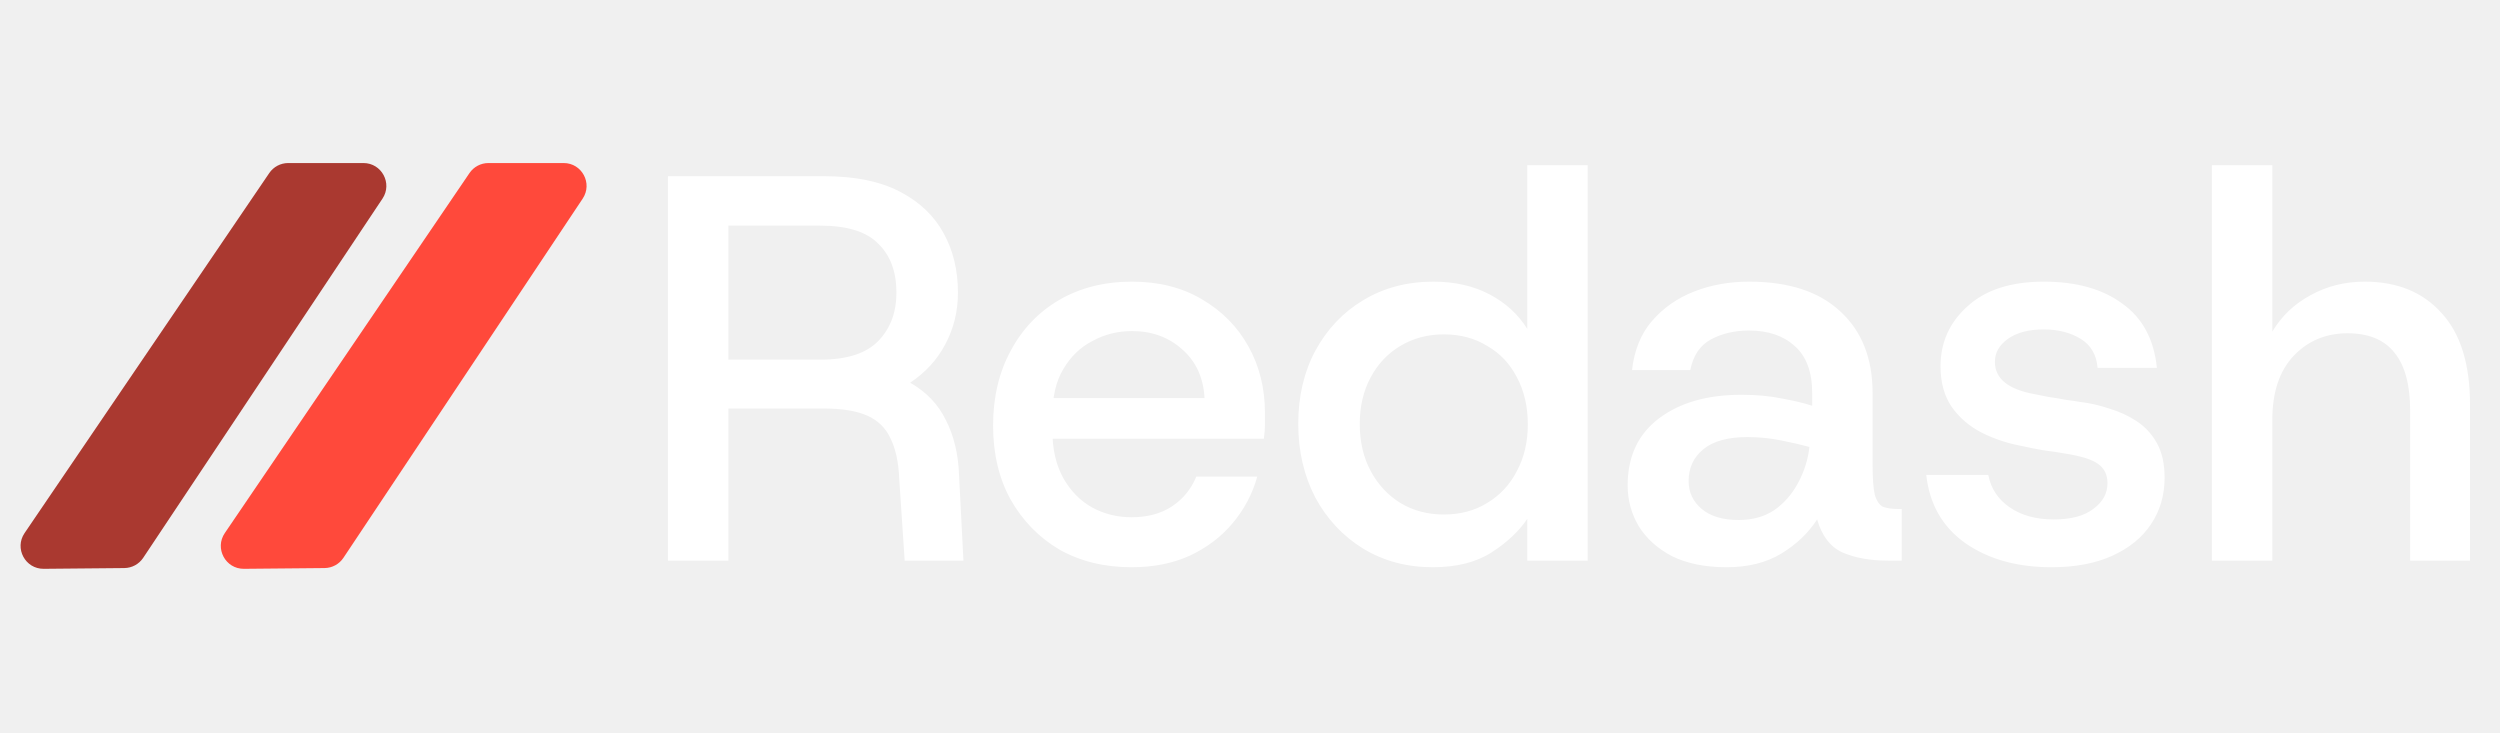
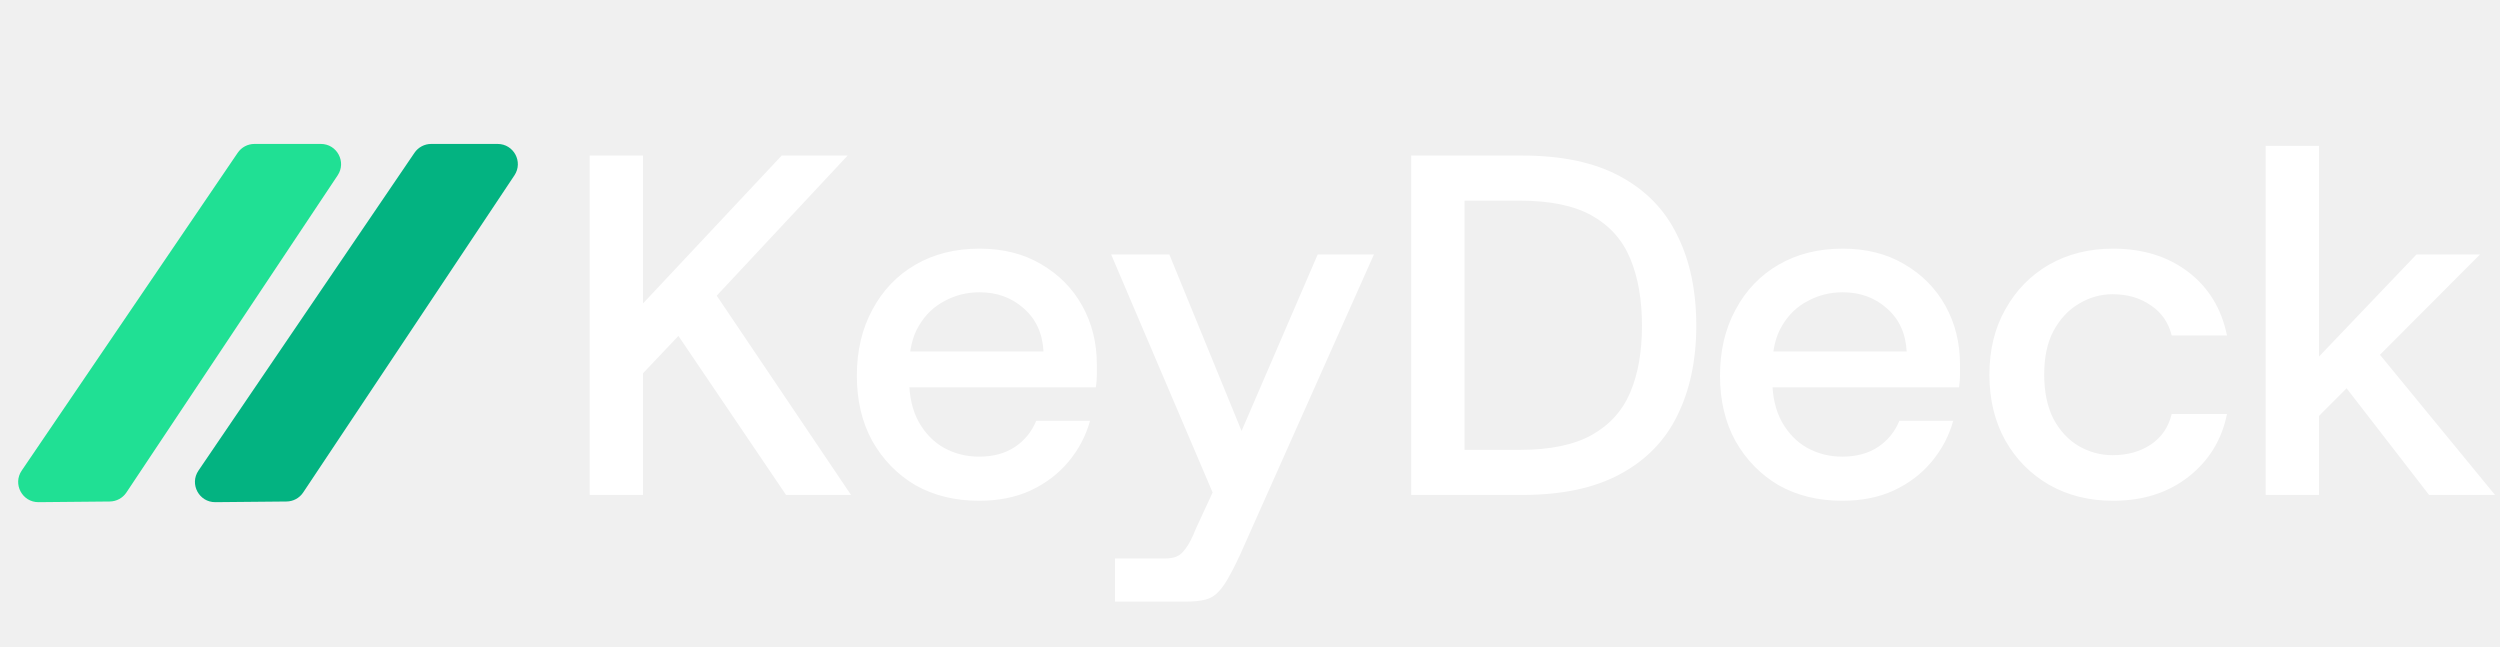
- <svg xmlns="http://www.w3.org/2000/svg" width="437" height="128" viewBox="0 0 437 128" fill="none">
-   <path d="M47.067 30.252C47.812 29.156 49.051 28.5 50.376 28.5H63.529C66.723 28.5 68.629 32.059 66.858 34.718L25.026 97.515C24.291 98.617 23.059 99.284 21.734 99.297L7.641 99.429C4.413 99.459 2.481 95.85 4.295 93.18L47.067 30.252Z" fill="#AA3930" />
-   <path d="M82.067 30.252C82.812 29.156 84.051 28.5 85.376 28.5H98.529C101.723 28.5 103.629 32.059 101.858 34.718L60.026 97.515C59.291 98.617 58.059 99.284 56.734 99.297L42.641 99.429C39.413 99.459 37.481 95.85 39.295 93.18L82.067 30.252Z" fill="#FF493B" />
-   <path d="M116.76 98V30.8H144.12C149.432 30.8 153.816 31.696 157.272 33.488C160.728 35.28 163.288 37.712 164.952 40.784C166.616 43.792 167.448 47.248 167.448 51.152C167.448 54.416 166.712 57.424 165.24 60.176C163.832 62.864 161.784 65.104 159.096 66.896C161.912 68.496 163.992 70.672 165.336 73.424C166.744 76.176 167.512 79.376 167.64 83.024L168.408 98H158.136L157.176 83.504C157.048 80.688 156.536 78.384 155.64 76.592C154.808 74.8 153.464 73.488 151.608 72.656C149.752 71.824 147.192 71.408 143.928 71.408H127.32V98H116.76ZM127.32 62.864H143.448C148.056 62.864 151.416 61.776 153.528 59.6C155.64 57.424 156.696 54.608 156.696 51.152C156.696 47.504 155.64 44.656 153.528 42.608C151.48 40.496 148.088 39.44 143.352 39.44H127.32V62.864ZM197.784 99.152C193.048 99.152 188.856 98.128 185.208 96.08C181.624 93.968 178.776 91.056 176.664 87.344C174.616 83.632 173.592 79.312 173.592 74.384C173.592 69.456 174.616 65.104 176.664 61.328C178.712 57.488 181.56 54.512 185.208 52.4C188.856 50.288 193.08 49.232 197.88 49.232C202.552 49.232 206.616 50.256 210.072 52.304C213.592 54.352 216.312 57.104 218.232 60.56C220.152 64.016 221.112 67.888 221.112 72.176C221.112 72.816 221.112 73.52 221.112 74.288C221.112 74.992 221.048 75.792 220.92 76.688H181.368V69.584H210.552C210.36 66 209.048 63.152 206.616 61.04C204.248 58.928 201.336 57.872 197.88 57.872C195.384 57.872 193.08 58.448 190.968 59.6C188.856 60.688 187.16 62.32 185.88 64.496C184.6 66.608 183.96 69.328 183.96 72.656V75.344C183.96 78.544 184.6 81.296 185.88 83.6C187.16 85.84 188.824 87.536 190.872 88.688C192.984 89.84 195.288 90.416 197.784 90.416C200.6 90.416 202.968 89.776 204.888 88.496C206.808 87.216 208.216 85.488 209.112 83.312H219.768C218.936 86.32 217.496 89.04 215.448 91.472C213.464 93.84 210.968 95.728 207.96 97.136C205.016 98.48 201.624 99.152 197.784 99.152ZM250.454 99.152C245.91 99.152 241.846 98.064 238.262 95.888C234.742 93.712 231.958 90.736 229.91 86.96C227.926 83.12 226.934 78.832 226.934 74.096C226.934 69.296 227.926 65.04 229.91 61.328C231.958 57.552 234.742 54.608 238.262 52.496C241.846 50.32 245.942 49.232 250.55 49.232C254.262 49.232 257.526 49.968 260.342 51.44C263.158 52.912 265.366 54.928 266.966 57.488V28.88H277.526V98H266.966V90.704C265.494 92.88 263.414 94.832 260.726 96.56C258.038 98.288 254.614 99.152 250.454 99.152ZM252.374 89.936C255.254 89.936 257.782 89.264 259.958 87.92C262.198 86.576 263.926 84.72 265.142 82.352C266.422 79.984 267.062 77.264 267.062 74.192C267.062 71.056 266.422 68.304 265.142 65.936C263.926 63.568 262.198 61.744 259.958 60.464C257.782 59.12 255.254 58.448 252.374 58.448C249.558 58.448 247.03 59.12 244.79 60.464C242.614 61.744 240.886 63.568 239.606 65.936C238.326 68.304 237.686 71.024 237.686 74.096C237.686 77.232 238.326 79.984 239.606 82.352C240.886 84.72 242.614 86.576 244.79 87.92C247.03 89.264 249.558 89.936 252.374 89.936ZM301.794 99.152C298.082 99.152 294.914 98.512 292.29 97.232C289.73 95.888 287.778 94.128 286.434 91.952C285.154 89.776 284.514 87.408 284.514 84.848C284.514 79.792 286.338 75.888 289.986 73.136C293.634 70.384 298.434 69.008 304.386 69.008C307.074 69.008 309.474 69.232 311.586 69.68C313.698 70.064 315.426 70.48 316.77 70.928V68.72C316.77 65.008 315.746 62.256 313.698 60.464C311.714 58.672 309.058 57.776 305.73 57.776C303.234 57.776 301.026 58.288 299.106 59.312C297.186 60.336 295.97 62.128 295.458 64.688H285.282C285.666 61.232 286.818 58.384 288.738 56.144C290.722 53.84 293.186 52.112 296.13 50.96C299.074 49.808 302.274 49.232 305.73 49.232C312.642 49.232 317.954 50.96 321.666 54.416C325.442 57.872 327.33 62.64 327.33 68.72V81.2C327.33 83.632 327.458 85.392 327.714 86.48C328.034 87.568 328.514 88.272 329.154 88.592C329.858 88.848 330.786 88.976 331.938 88.976H332.418V98H330.114C326.914 98 324.226 97.52 322.05 96.56C319.938 95.6 318.466 93.68 317.634 90.8C316.098 93.168 314.018 95.152 311.394 96.752C308.77 98.352 305.57 99.152 301.794 99.152ZM303.906 90.896C306.338 90.896 308.418 90.32 310.146 89.168C311.874 87.952 313.25 86.384 314.274 84.464C315.362 82.48 316.034 80.368 316.29 78.128C314.882 77.744 313.218 77.36 311.298 76.976C309.378 76.592 307.426 76.4 305.442 76.4C302.05 76.4 299.49 77.104 297.762 78.512C296.034 79.92 295.17 81.776 295.17 84.08C295.17 86.064 295.938 87.696 297.474 88.976C299.01 90.256 301.154 90.896 303.906 90.896ZM358.596 99.152C352.58 99.152 347.556 97.744 343.524 94.928C339.556 92.112 337.284 88.144 336.708 83.024H347.556C348.004 85.392 349.252 87.28 351.3 88.688C353.348 90.096 355.908 90.8 358.98 90.8C361.988 90.8 364.292 90.192 365.892 88.976C367.556 87.76 368.388 86.256 368.388 84.464C368.388 82.992 367.844 81.872 366.756 81.104C365.732 80.336 363.812 79.728 360.996 79.28C359.908 79.088 358.628 78.896 357.156 78.704C355.684 78.448 354.404 78.192 353.316 77.936C350.884 77.488 348.58 76.72 346.404 75.632C344.292 74.544 342.564 73.072 341.22 71.216C339.876 69.296 339.204 66.896 339.204 64.016C339.204 59.856 340.772 56.368 343.908 53.552C347.044 50.672 351.492 49.232 357.252 49.232C362.948 49.232 367.524 50.512 370.98 53.072C374.5 55.568 376.516 59.312 377.028 64.304H366.66C366.468 62 365.476 60.304 363.684 59.216C361.892 58.128 359.748 57.584 357.252 57.584C354.628 57.584 352.548 58.128 351.012 59.216C349.476 60.304 348.708 61.648 348.708 63.248C348.708 66.192 351.044 68.08 355.716 68.912C356.42 69.04 357.22 69.2 358.116 69.392C359.076 69.52 360.036 69.68 360.996 69.872C362.02 70 362.884 70.128 363.588 70.256C365.252 70.448 366.948 70.832 368.676 71.408C370.404 71.92 372.004 72.656 373.476 73.616C374.948 74.576 376.132 75.856 377.028 77.456C377.924 79.056 378.372 81.072 378.372 83.504C378.372 86.576 377.572 89.296 375.972 91.664C374.436 93.968 372.196 95.792 369.252 97.136C366.308 98.48 362.756 99.152 358.596 99.152ZM386.639 98V28.88H397.199V57.968C398.799 55.28 401.007 53.168 403.823 51.632C406.703 50.032 409.871 49.232 413.327 49.232C419.023 49.232 423.503 51.056 426.767 54.704C430.095 58.288 431.759 63.632 431.759 70.736V98H421.295V71.792C421.295 67.312 420.399 63.952 418.607 61.712C416.815 59.408 414.063 58.256 410.351 58.256C406.575 58.256 403.439 59.568 400.943 62.192C398.447 64.816 397.199 68.56 397.199 73.424V98H386.639Z" fill="white" />
+ <svg xmlns="http://www.w3.org/2000/svg" width="495" height="128" viewBox="0 0 495 128" fill="none">
+   <path d="M47.067 30.252C47.812 29.156 49.051 28.5 50.376 28.5H63.529C66.723 28.5 68.629 32.059 66.858 34.718L25.026 97.515C24.291 98.617 23.059 99.284 21.734 99.297L7.641 99.429C4.413 99.459 2.481 95.85 4.295 93.18L47.067 30.252Z" fill="#20E094" />
+   <path d="M82.067 30.252C82.812 29.156 84.051 28.5 85.376 28.5H98.529C101.723 28.5 103.629 32.059 101.858 34.718L60.026 97.515C59.291 98.617 58.059 99.284 56.734 99.297L42.641 99.429C39.413 99.459 37.481 95.85 39.295 93.18L82.067 30.252Z" fill="#03B381" />
+   <path d="M116.76 98V30.8H127.32V60.08L154.776 30.8H167.832L141.912 58.544L168.504 98H155.64L134.328 66.512L127.32 73.904V98H116.76ZM193.847 99.152C189.111 99.152 184.919 98.128 181.271 96.08C177.687 93.968 174.839 91.056 172.727 87.344C170.679 83.632 169.655 79.312 169.655 74.384C169.655 69.456 170.679 65.104 172.727 61.328C174.775 57.488 177.623 54.512 181.271 52.4C184.919 50.288 189.143 49.232 193.943 49.232C198.615 49.232 202.679 50.256 206.135 52.304C209.655 54.352 212.375 57.104 214.295 60.56C216.215 64.016 217.175 67.888 217.175 72.176C217.175 72.816 217.175 73.52 217.175 74.288C217.175 74.992 217.111 75.792 216.983 76.688H177.431V69.584H206.615C206.423 66 205.111 63.152 202.679 61.04C200.311 58.928 197.399 57.872 193.943 57.872C191.447 57.872 189.143 58.448 187.031 59.6C184.919 60.688 183.223 62.32 181.943 64.496C180.663 66.608 180.023 69.328 180.023 72.656V75.344C180.023 78.544 180.663 81.296 181.943 83.6C183.223 85.84 184.887 87.536 186.935 88.688C189.047 89.84 191.351 90.416 193.847 90.416C196.663 90.416 199.031 89.776 200.951 88.496C202.871 87.216 204.279 85.488 205.175 83.312H215.831C214.999 86.32 213.559 89.04 211.511 91.472C209.527 93.84 207.031 95.728 204.023 97.136C201.079 98.48 197.687 99.152 193.847 99.152ZM220.775 119.12V110.576H230.663C231.623 110.576 232.391 110.448 232.967 110.192C233.607 109.936 234.215 109.392 234.791 108.56C235.431 107.728 236.103 106.416 236.807 104.624L241.607 94.256L240.839 99.248L220.007 50.384H231.527L245.831 85.328L260.903 50.384H272.039L246.407 107.888C245.319 110.384 244.359 112.368 243.527 113.84C242.759 115.312 241.991 116.432 241.223 117.2C240.519 117.968 239.655 118.48 238.631 118.736C237.607 118.992 236.327 119.12 234.791 119.12H220.775ZM279.416 98V30.8H301.4C309.272 30.8 315.736 32.176 320.792 34.928C325.912 37.68 329.688 41.584 332.12 46.64C334.616 51.632 335.864 57.584 335.864 64.496C335.864 71.28 334.616 77.2 332.12 82.256C329.688 87.248 325.912 91.12 320.792 93.872C315.736 96.624 309.272 98 301.4 98H279.416ZM289.976 89.072H300.92C306.936 89.072 311.704 88.08 315.224 86.096C318.744 84.112 321.272 81.296 322.808 77.648C324.344 74 325.112 69.616 325.112 64.496C325.112 59.376 324.344 54.96 322.808 51.248C321.272 47.536 318.744 44.688 315.224 42.704C311.704 40.72 306.936 39.728 300.92 39.728H289.976V89.072ZM364.753 99.152C360.017 99.152 355.825 98.128 352.177 96.08C348.593 93.968 345.745 91.056 343.633 87.344C341.585 83.632 340.561 79.312 340.561 74.384C340.561 69.456 341.585 65.104 343.633 61.328C345.681 57.488 348.529 54.512 352.177 52.4C355.825 50.288 360.049 49.232 364.849 49.232C369.521 49.232 373.585 50.256 377.041 52.304C380.561 54.352 383.281 57.104 385.201 60.56C387.121 64.016 388.081 67.888 388.081 72.176C388.081 72.816 388.081 73.52 388.081 74.288C388.081 74.992 388.017 75.792 387.889 76.688H348.337V69.584H377.521C377.329 66 376.017 63.152 373.585 61.04C371.217 58.928 368.305 57.872 364.849 57.872C362.353 57.872 360.049 58.448 357.937 59.6C355.825 60.688 354.129 62.32 352.849 64.496C351.569 66.608 350.929 69.328 350.929 72.656V75.344C350.929 78.544 351.569 81.296 352.849 83.6C354.129 85.84 355.793 87.536 357.841 88.688C359.953 89.84 362.257 90.416 364.753 90.416C367.569 90.416 369.937 89.776 371.857 88.496C373.777 87.216 375.185 85.488 376.081 83.312H386.737C385.905 86.32 384.465 89.04 382.417 91.472C380.433 93.84 377.937 95.728 374.929 97.136C371.985 98.48 368.593 99.152 364.753 99.152ZM418.382 99.152C413.646 99.152 409.422 98.096 405.71 95.984C402.062 93.872 399.182 90.96 397.07 87.248C394.958 83.472 393.902 79.12 393.902 74.192C393.902 69.264 394.958 64.944 397.07 61.232C399.182 57.456 402.062 54.512 405.71 52.4C409.422 50.288 413.646 49.232 418.382 49.232C424.27 49.232 429.23 50.768 433.262 53.84C437.294 56.912 439.854 61.104 440.942 66.416H429.998C429.358 63.856 427.982 61.872 425.87 60.464C423.758 58.992 421.23 58.256 418.286 58.256C415.918 58.256 413.678 58.896 411.566 60.176C409.518 61.392 407.854 63.184 406.574 65.552C405.358 67.856 404.75 70.736 404.75 74.192C404.75 77.584 405.358 80.496 406.574 82.928C407.854 85.296 409.518 87.088 411.566 88.304C413.678 89.52 415.918 90.128 418.286 90.128C421.23 90.128 423.758 89.424 425.87 88.016C427.982 86.608 429.358 84.592 429.998 81.968H440.942C439.918 87.088 437.358 91.248 433.262 94.448C429.23 97.584 424.27 99.152 418.382 99.152ZM458.304 83.216L454.176 75.824L478.464 50.384H491.04L458.304 83.216ZM448.608 98V28.88H459.168V98H448.608ZM480.96 98L461.952 73.424L468.48 66.896L494.016 98H480.96Z" fill="white" />
</svg>
